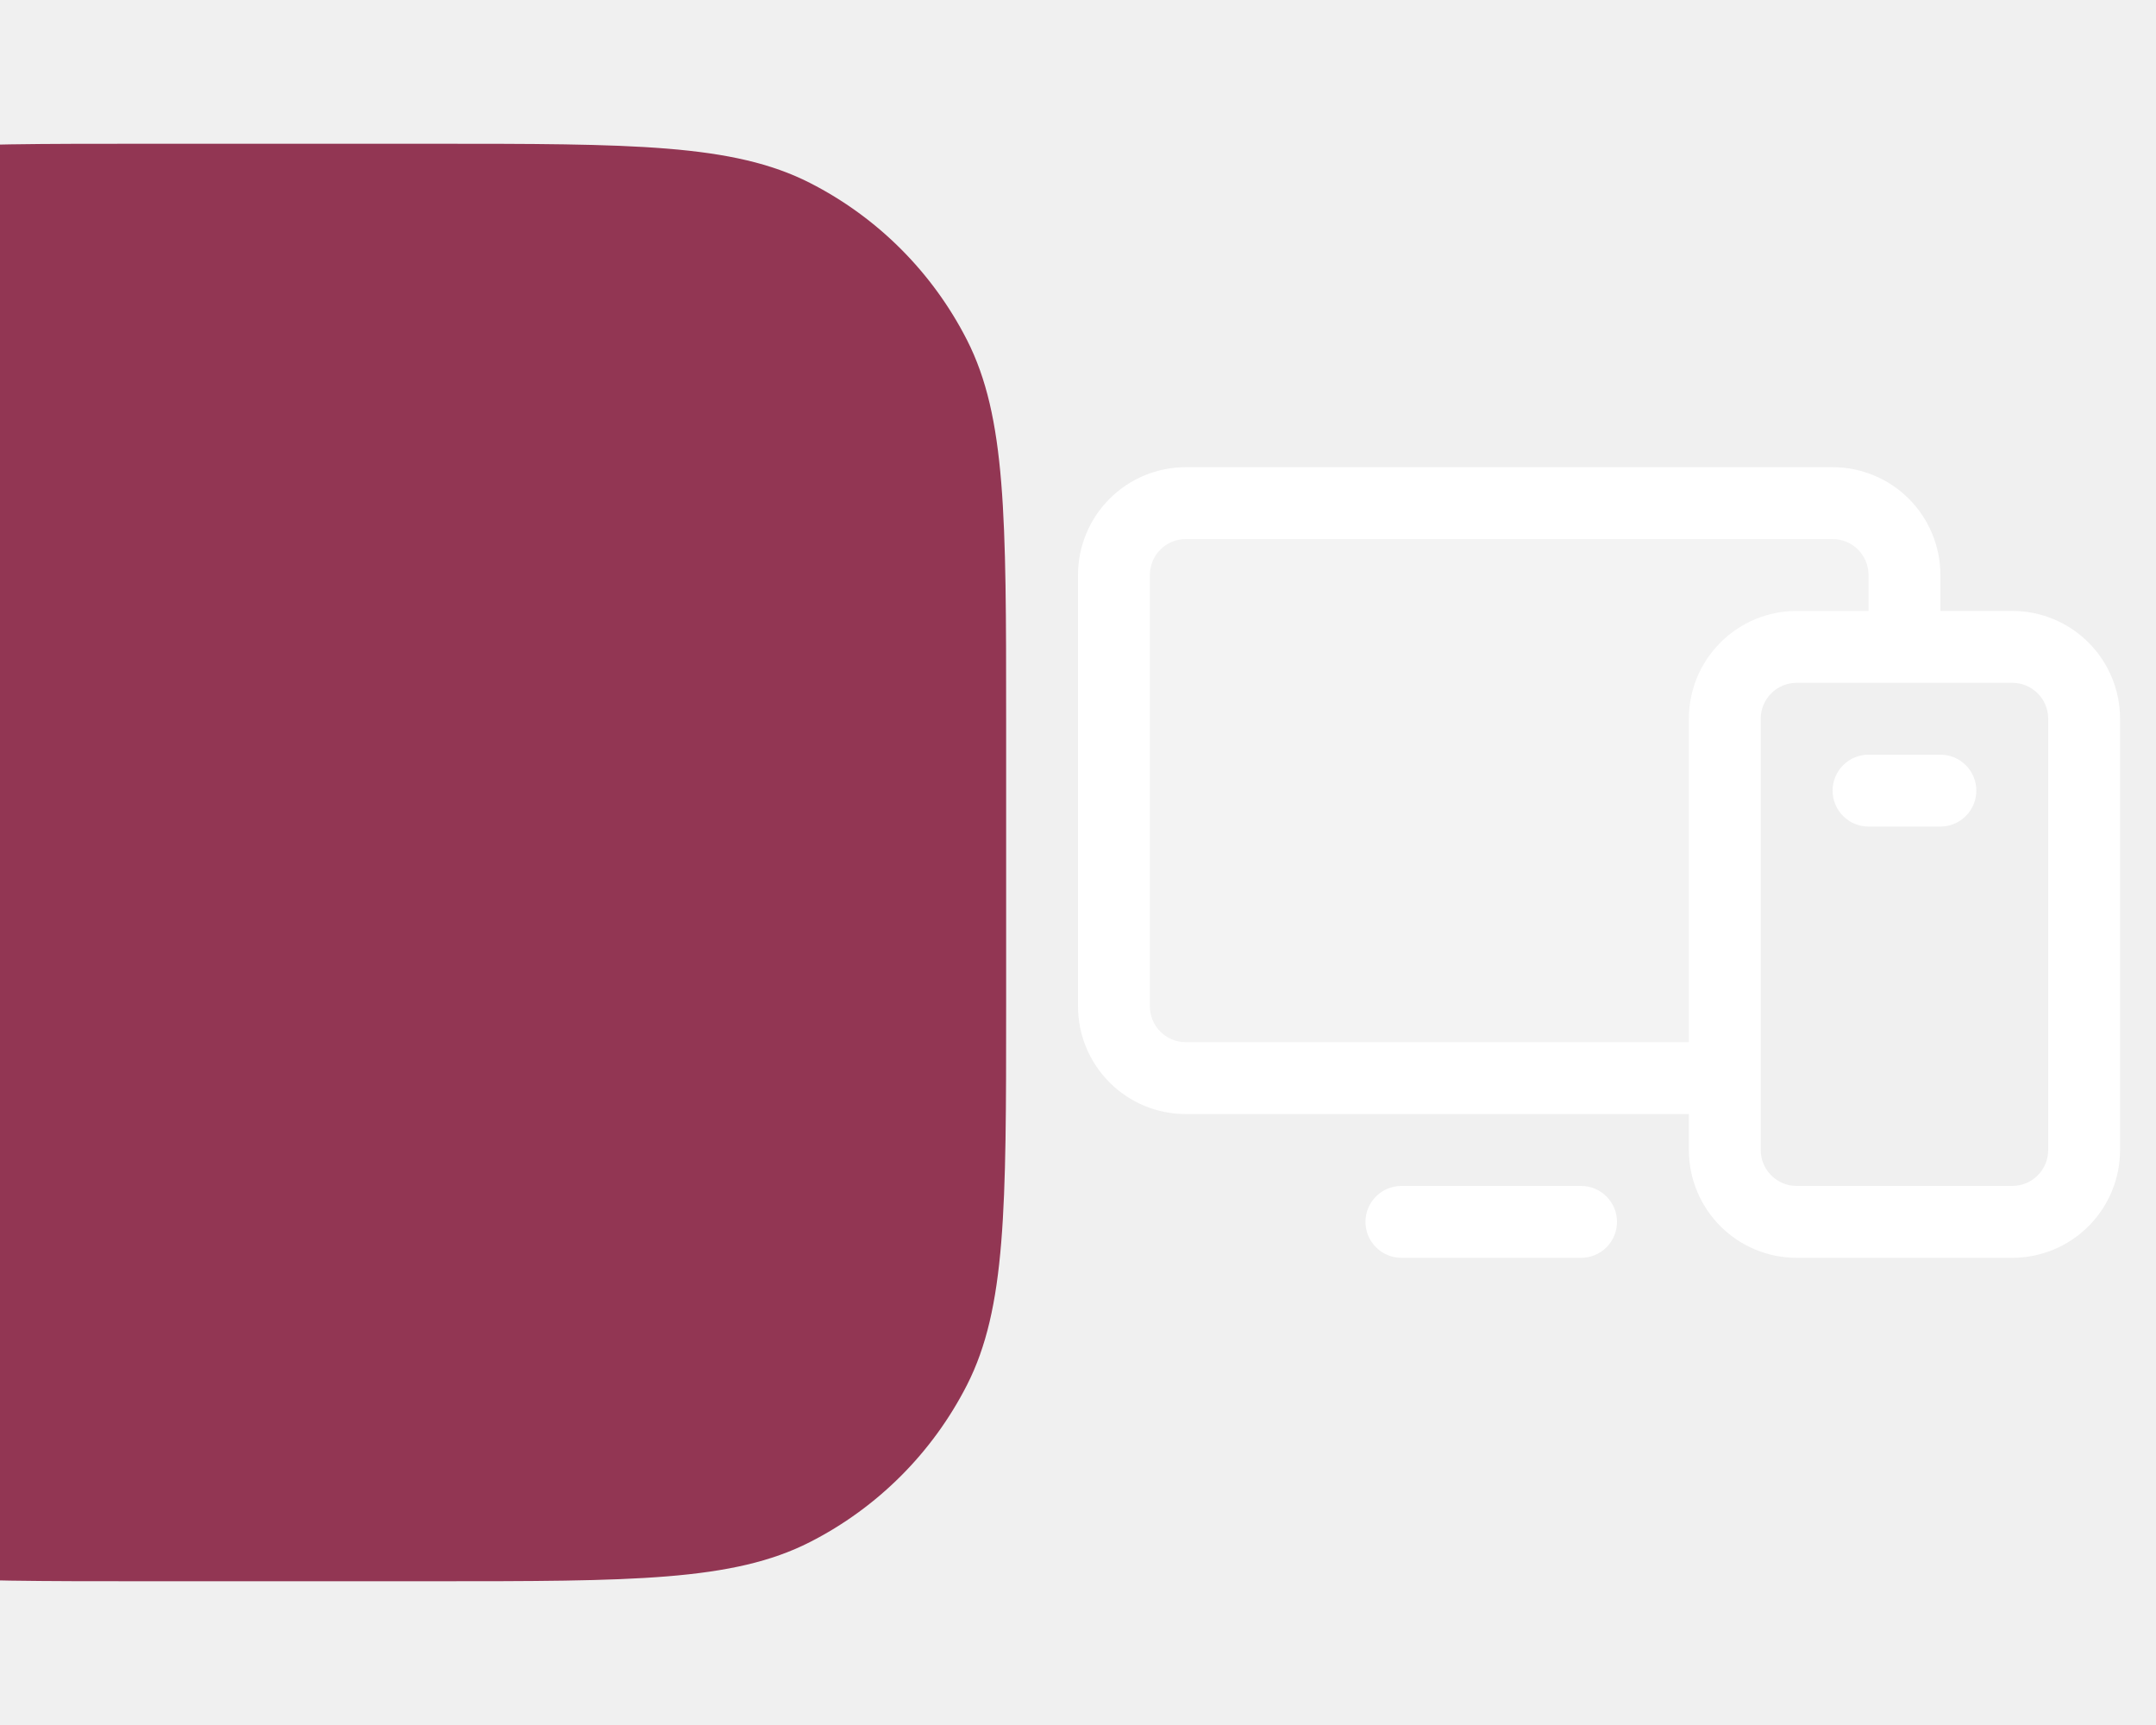
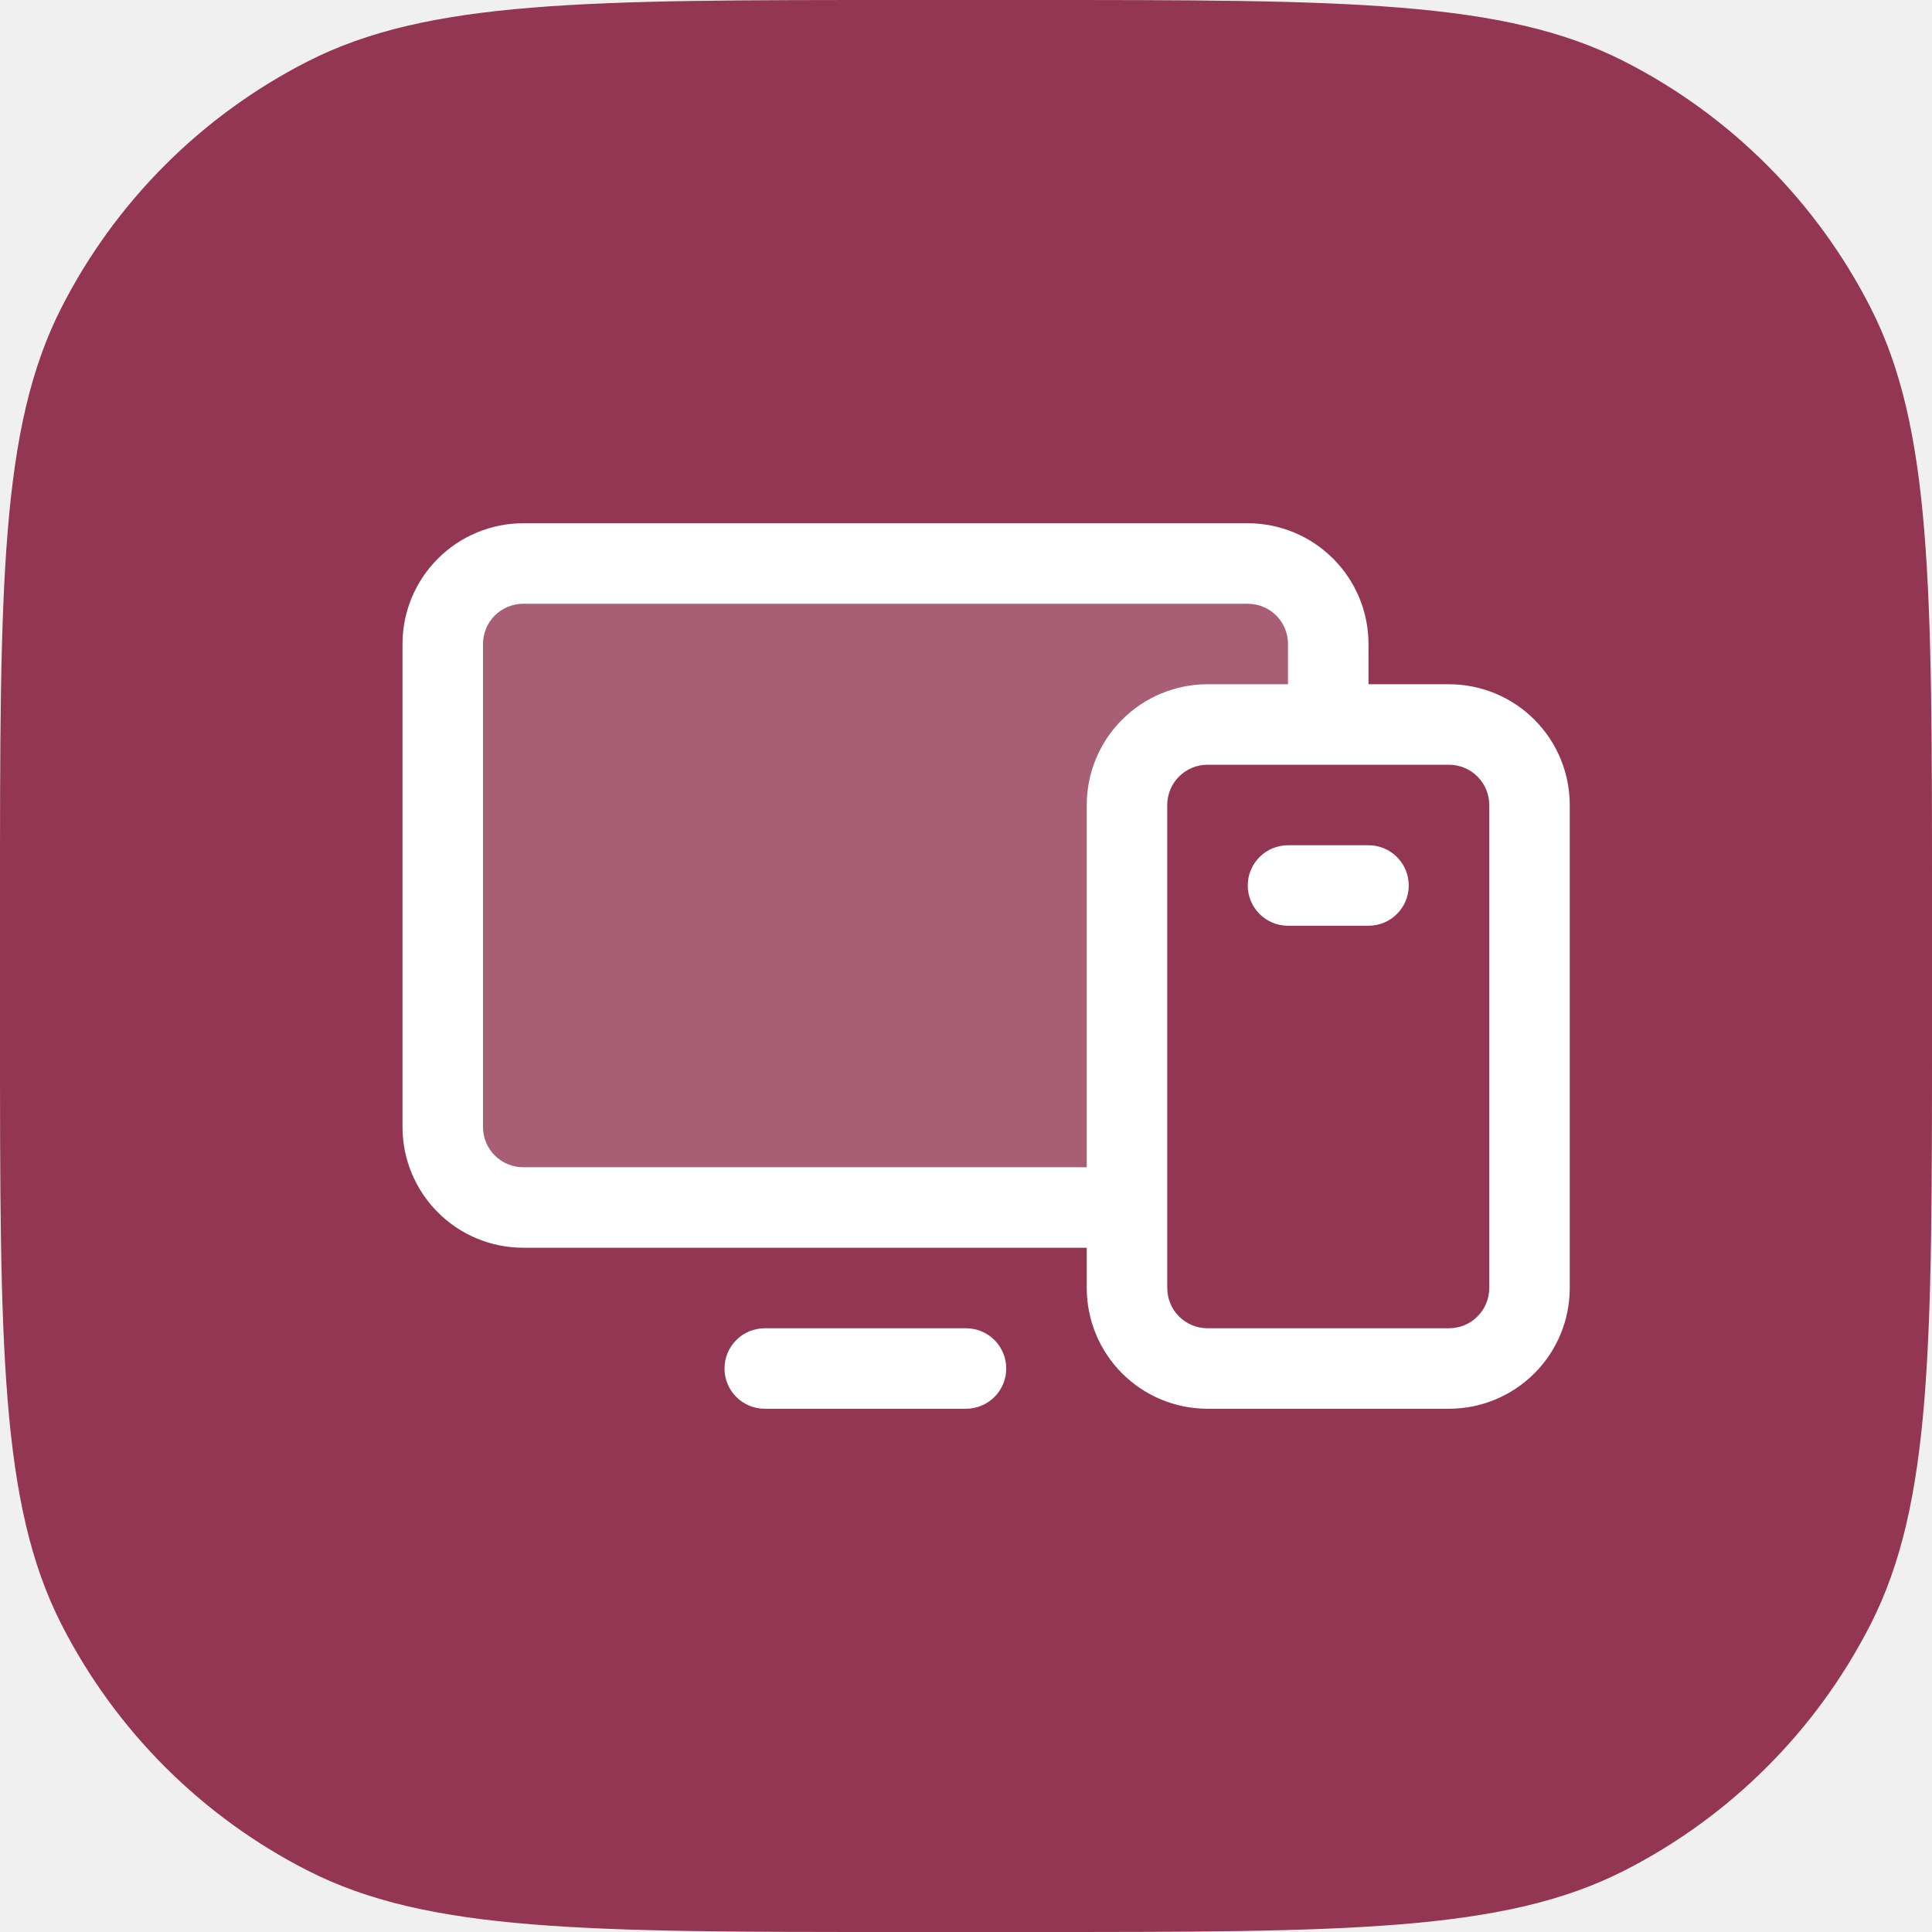
- <svg xmlns="http://www.w3.org/2000/svg" width="60" height="48" viewBox="0 0 60 48" fill="none">
-   <path d="M-12 20C-12 14.399 -12 11.599 -10.91 9.46C-9.951 7.578 -8.422 6.049 -6.54 5.09C-4.401 4 -1.601 4 4 4H12C17.601 4 20.401 4 22.54 5.09C24.422 6.049 25.951 7.578 26.91 9.46C28 11.599 28 14.399 28 20V28C28 33.6 28 36.401 26.91 38.54C25.951 40.422 24.422 41.951 22.54 42.91C20.401 44 17.601 44 12 44H4C-1.601 44 -4.401 44 -6.54 42.91C-8.422 41.951 -9.951 40.422 -10.91 38.54C-12 36.401 -12 33.6 -12 28V20Z" fill="#923653" />
-   <path opacity="0.2" d="M53 16V18H50C49.47 18 48.961 18.211 48.586 18.586C48.211 18.961 48 19.47 48 20V30H33C32.47 30 31.961 29.789 31.586 29.414C31.211 29.039 31 28.53 31 28V16C31 15.47 31.211 14.961 31.586 14.586C31.961 14.211 32.47 14 33 14H51C51.53 14 52.039 14.211 52.414 14.586C52.789 14.961 53 15.47 53 16Z" fill="white" />
-   <path d="M56 17H54V16C54 15.204 53.684 14.441 53.121 13.879C52.559 13.316 51.796 13 51 13H33C32.204 13 31.441 13.316 30.879 13.879C30.316 14.441 30 15.204 30 16V28C30 28.796 30.316 29.559 30.879 30.121C31.441 30.684 32.204 31 33 31H47V32C47 32.796 47.316 33.559 47.879 34.121C48.441 34.684 49.204 35 50 35H56C56.796 35 57.559 34.684 58.121 34.121C58.684 33.559 59 32.796 59 32V20C59 19.204 58.684 18.441 58.121 17.879C57.559 17.316 56.796 17 56 17ZM33 29C32.735 29 32.48 28.895 32.293 28.707C32.105 28.52 32 28.265 32 28V16C32 15.735 32.105 15.48 32.293 15.293C32.48 15.105 32.735 15 33 15H51C51.265 15 51.52 15.105 51.707 15.293C51.895 15.48 52 15.735 52 16V17H50C49.204 17 48.441 17.316 47.879 17.879C47.316 18.441 47 19.204 47 20V29H33ZM57 32C57 32.265 56.895 32.52 56.707 32.707C56.52 32.895 56.265 33 56 33H50C49.735 33 49.48 32.895 49.293 32.707C49.105 32.52 49 32.265 49 32V20C49 19.735 49.105 19.48 49.293 19.293C49.48 19.105 49.735 19 50 19H56C56.265 19 56.52 19.105 56.707 19.293C56.895 19.48 57 19.735 57 20V32ZM45 34C45 34.265 44.895 34.52 44.707 34.707C44.52 34.895 44.265 35 44 35H39C38.735 35 38.48 34.895 38.293 34.707C38.105 34.52 38 34.265 38 34C38 33.735 38.105 33.48 38.293 33.293C38.48 33.105 38.735 33 39 33H44C44.265 33 44.52 33.105 44.707 33.293C44.895 33.48 45 33.735 45 34ZM55 22C55 22.265 54.895 22.52 54.707 22.707C54.52 22.895 54.265 23 54 23H52C51.735 23 51.48 22.895 51.293 22.707C51.105 22.52 51 22.265 51 22C51 21.735 51.105 21.48 51.293 21.293C51.48 21.105 51.735 21 52 21H54C54.265 21 54.52 21.105 54.707 21.293C54.895 21.48 55 21.735 55 22Z" fill="white" />
+ <svg xmlns="http://www.w3.org/2000/svg" width="48" height="48" viewBox="0 0 48 48" fill="none">
+   <path d="M0 22.4C0 14.559 0 10.639 1.526 7.644C2.868 5.01 5.01 2.868 7.644 1.526C10.639 0 14.559 0 22.4 0H25.6C33.441 0 37.361 0 40.356 1.526C42.99 2.868 45.132 5.01 46.474 7.644C48 10.639 48 14.559 48 22.4V25.6C48 33.441 48 37.361 46.474 40.356C45.132 42.99 42.99 45.132 40.356 46.474C37.361 48 33.441 48 25.6 48H22.4C14.559 48 10.639 48 7.644 46.474C5.01 45.132 2.868 42.99 1.526 40.356C0 37.361 0 33.441 0 25.6V22.4Z" fill="#923653" />
+   <path opacity="0.2" d="M33 16V18H30C29.47 18 28.961 18.211 28.586 18.586C28.211 18.961 28 19.47 28 20V30H13C12.47 30 11.961 29.789 11.586 29.414C11.211 29.039 11 28.53 11 28V16C11 15.47 11.211 14.961 11.586 14.586C11.961 14.211 12.47 14 13 14H31C31.53 14 32.039 14.211 32.414 14.586C32.789 14.961 33 15.47 33 16Z" fill="white" />
+   <path d="M36 17H34V16C34 15.204 33.684 14.441 33.121 13.879C32.559 13.316 31.796 13 31 13H13C12.204 13 11.441 13.316 10.879 13.879C10.316 14.441 10 15.204 10 16V28C10 28.796 10.316 29.559 10.879 30.121C11.441 30.684 12.204 31 13 31H27V32C27 32.796 27.316 33.559 27.879 34.121C28.441 34.684 29.204 35 30 35H36C36.796 35 37.559 34.684 38.121 34.121C38.684 33.559 39 32.796 39 32V20C39 19.204 38.684 18.441 38.121 17.879C37.559 17.316 36.796 17 36 17ZM13 29C12.735 29 12.48 28.895 12.293 28.707C12.105 28.52 12 28.265 12 28V16C12 15.735 12.105 15.48 12.293 15.293C12.48 15.105 12.735 15 13 15H31C31.265 15 31.52 15.105 31.707 15.293C31.895 15.48 32 15.735 32 16V17H30C29.204 17 28.441 17.316 27.879 17.879C27.316 18.441 27 19.204 27 20V29H13ZM37 32C37 32.265 36.895 32.52 36.707 32.707C36.52 32.895 36.265 33 36 33H30C29.735 33 29.48 32.895 29.293 32.707C29.105 32.52 29 32.265 29 32V20C29 19.735 29.105 19.48 29.293 19.293C29.48 19.105 29.735 19 30 19H36C36.265 19 36.52 19.105 36.707 19.293C36.895 19.48 37 19.735 37 20V32ZM25 34C25 34.265 24.895 34.52 24.707 34.707C24.52 34.895 24.265 35 24 35H19C18.735 35 18.48 34.895 18.293 34.707C18.105 34.52 18 34.265 18 34C18 33.735 18.105 33.48 18.293 33.293C18.48 33.105 18.735 33 19 33H24C24.265 33 24.52 33.105 24.707 33.293C24.895 33.48 25 33.735 25 34ZM35 22C35 22.265 34.895 22.52 34.707 22.707C34.52 22.895 34.265 23 34 23H32C31.735 23 31.48 22.895 31.293 22.707C31.105 22.52 31 22.265 31 22C31 21.735 31.105 21.48 31.293 21.293C31.48 21.105 31.735 21 32 21H34C34.265 21 34.52 21.105 34.707 21.293C34.895 21.48 35 21.735 35 22Z" fill="white" />
</svg>
